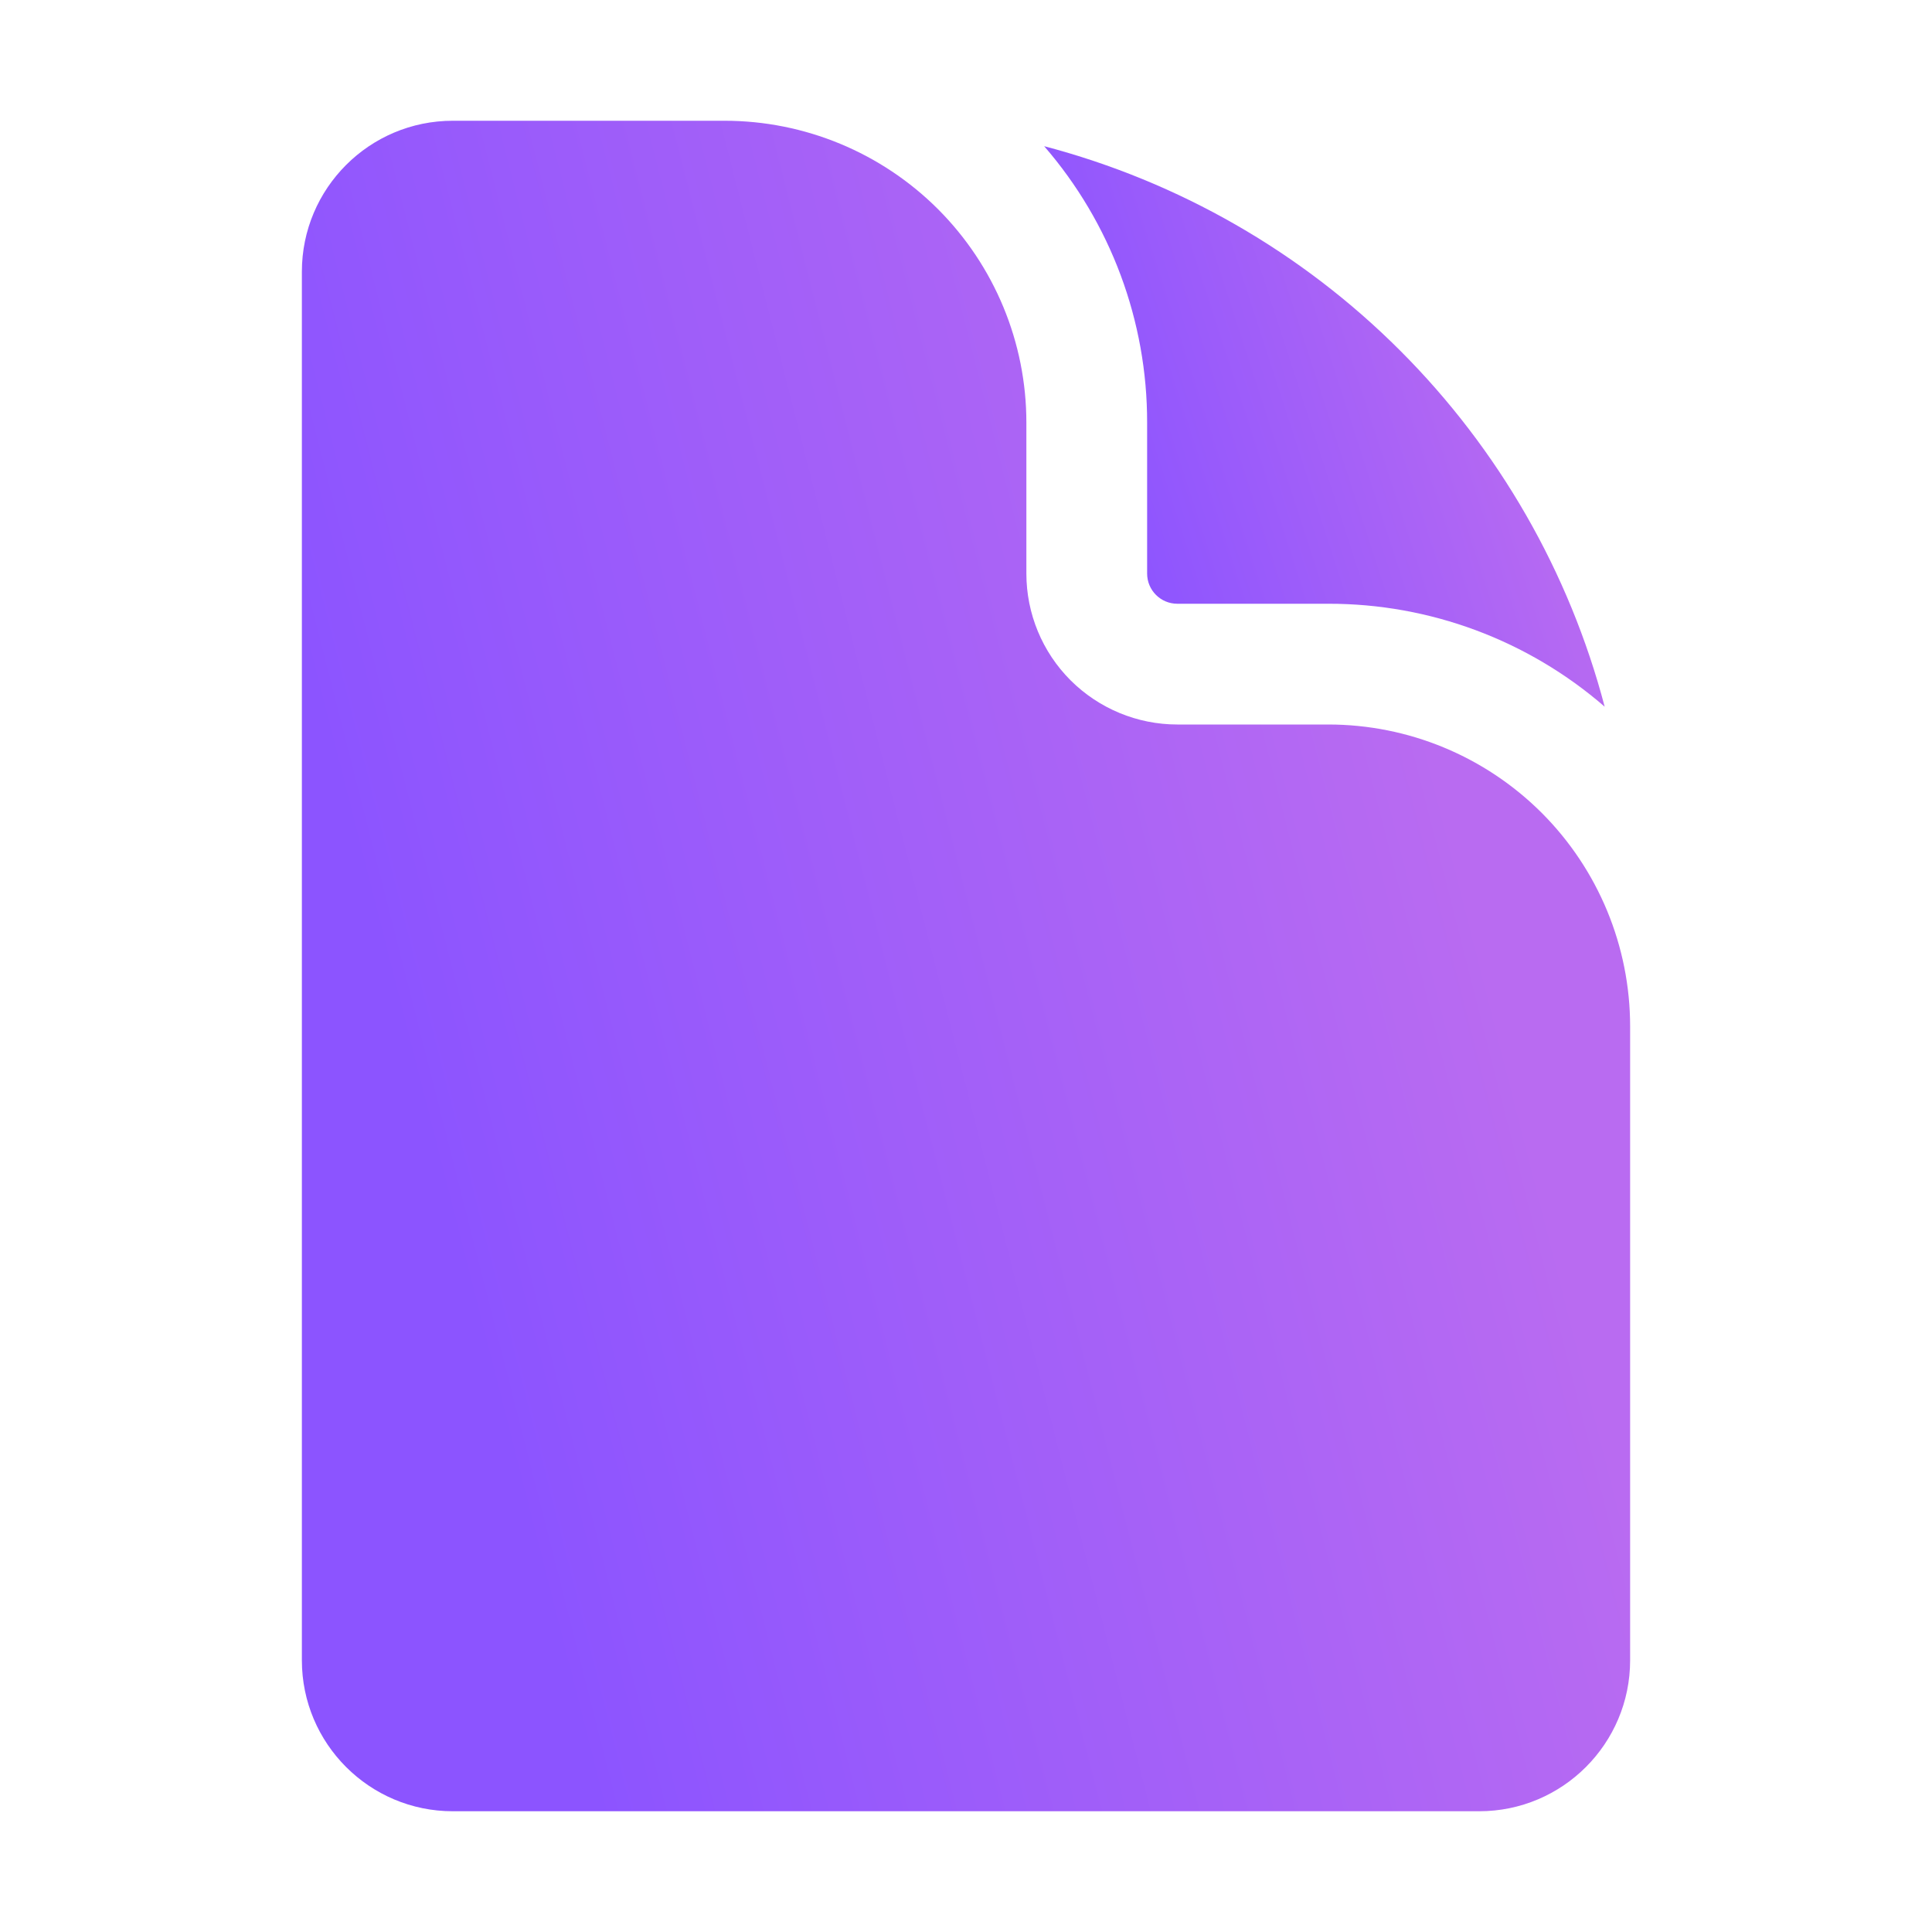
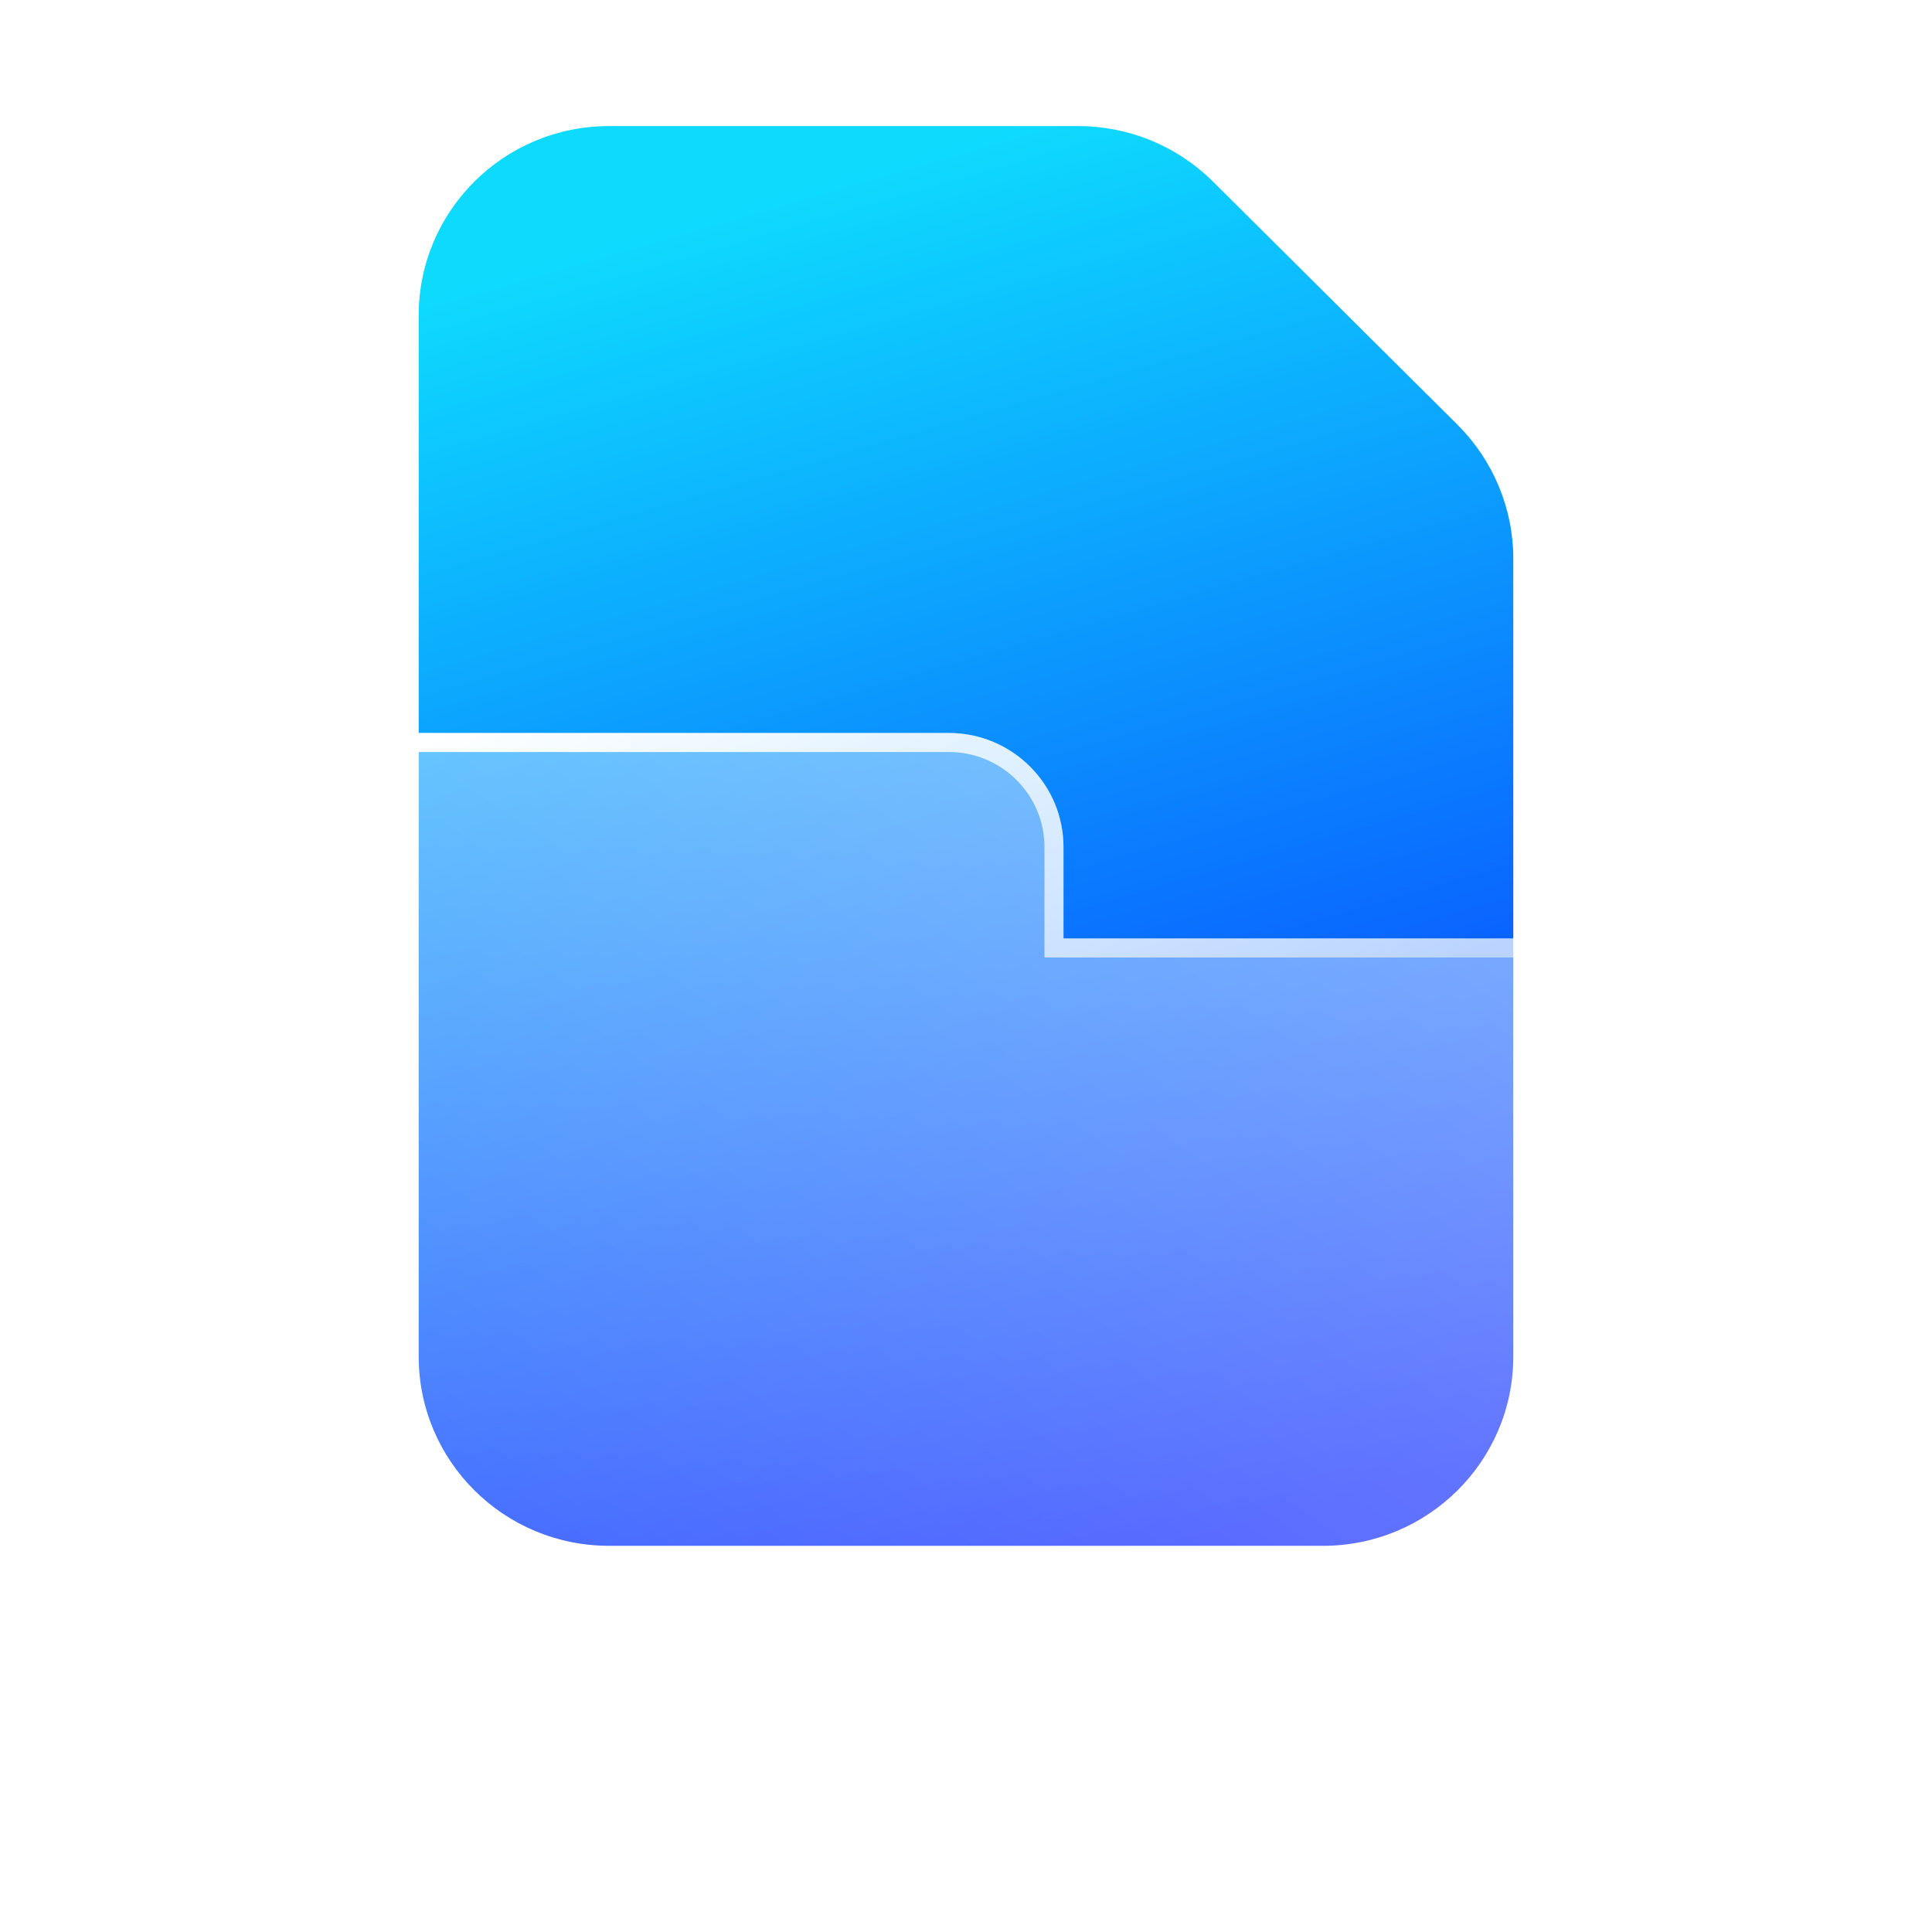
- <svg xmlns="http://www.w3.org/2000/svg" width="24" height="24" viewBox="0 0 24 24" fill="none">
-   <path d="M5.625 1.5C4.589 1.5 3.75 2.34 3.75 3.375V20.625C3.75 21.66 4.59 22.5 5.625 22.5H18.375C19.41 22.5 20.25 21.66 20.25 20.625V12.75C20.25 11.755 19.855 10.802 19.152 10.098C18.448 9.395 17.495 9 16.5 9H14.625C14.128 9 13.651 8.802 13.299 8.451C12.947 8.099 12.75 7.622 12.75 7.125V5.25C12.75 4.255 12.355 3.302 11.652 2.598C10.948 1.895 9.995 1.5 9 1.5H5.625Z" fill="url(#paint0_linear_63_115)" />
-   <path d="M12.971 1.816C13.797 2.769 14.252 3.989 14.25 5.25V7.125C14.25 7.332 14.418 7.5 14.625 7.5H16.5C17.761 7.498 18.981 7.952 19.934 8.779C19.494 7.106 18.617 5.579 17.394 4.356C16.171 3.132 14.644 2.256 12.971 1.816Z" fill="url(#paint1_linear_63_115)" />
+ <svg xmlns="http://www.w3.org/2000/svg" width="203" height="203" viewBox="0 0 203 203" fill="none">
+   <path d="M113.291 13.247H64C52.946 13.247 43.993 22.15 43.993 33.141V142.529C43.993 153.52 52.946 162.423 64 162.423H138.999C150.053 162.423 159.006 153.52 159.006 142.529V58.704C159.006 53.429 156.894 48.369 153.15 44.633L127.442 19.071C123.685 15.335 118.596 13.247 113.291 13.247Z" fill="url(#paint0_linear_283_78)" />
+   <g filter="url(#filter0_b_283_78)">
+     <path d="M111.744 98.605V89.01C111.744 82.39 106.345 77.017 99.692 77.017H30.993C24.34 77.017 18.94 82.39 18.94 89.01V174.186C18.94 182.785 25.943 189.753 34.584 189.753H168.415C177.057 189.753 184.059 182.785 184.059 174.186V114.172C184.059 105.573 177.057 98.605 168.415 98.605H111.744Z" fill="url(#paint1_linear_283_78)" />
+     <path d="M110.744 98.605V99.605H111.744H168.415C176.509 99.605 183.059 106.13 183.059 114.172V174.186C183.059 182.228 176.509 188.753 168.415 188.753H34.584C26.491 188.753 19.94 182.228 19.94 174.186V89.01C19.94 82.947 24.888 78.017 30.993 78.017H99.692C105.797 78.017 110.744 82.947 110.744 89.01V98.605Z" stroke="url(#paint2_linear_283_78)" stroke-width="2" />
+   </g>
  <defs>
-     <linearGradient id="paint0_linear_63_115" x1="15.854" y1="1.5" x2="2.879" y2="4.805" gradientUnits="userSpaceOnUse">
-       <stop stop-color="#B96BF1" />
-       <stop offset="1" stop-color="#8C54FF" />
+     <filter id="filter0_b_283_78" x="0.94" y="59.017" width="201.119" height="148.736" filterUnits="userSpaceOnUse" color-interpolation-filters="sRGB">
+       <feFlood flood-opacity="0" result="BackgroundImageFix" />
+       <feGaussianBlur in="BackgroundImageFix" stdDeviation="9" />
+       <feComposite in2="SourceAlpha" operator="in" result="effect1_backgroundBlur_283_78" />
+       <feBlend mode="normal" in="SourceGraphic" in2="effect1_backgroundBlur_283_78" result="shape" />
+     </filter>
+     <linearGradient id="paint0_linear_283_78" x1="89.375" y1="18.292" x2="130.407" y2="160.313" gradientUnits="userSpaceOnUse">
+       <stop stop-color="#0EDAFE" />
+       <stop offset="1" stop-color="#0724FF" />
    </linearGradient>
-     <linearGradient id="paint1_linear_63_115" x1="18.079" y1="1.816" x2="12.803" y2="3.527" gradientUnits="userSpaceOnUse">
-       <stop stop-color="#B96BF1" />
-       <stop offset="1" stop-color="#8C54FF" />
+     <linearGradient id="paint1_linear_283_78" x1="28.262" y1="183.388" x2="121.405" y2="46.968" gradientUnits="userSpaceOnUse">
+       <stop stop-color="white" stop-opacity="0.2" />
+       <stop offset="1" stop-color="white" stop-opacity="0.49" />
+     </linearGradient>
+     <linearGradient id="paint2_linear_283_78" x1="30.596" y1="85.883" x2="116.279" y2="220.067" gradientUnits="userSpaceOnUse">
+       <stop stop-color="white" />
+       <stop offset="1" stop-color="white" stop-opacity="0" />
    </linearGradient>
  </defs>
</svg>
